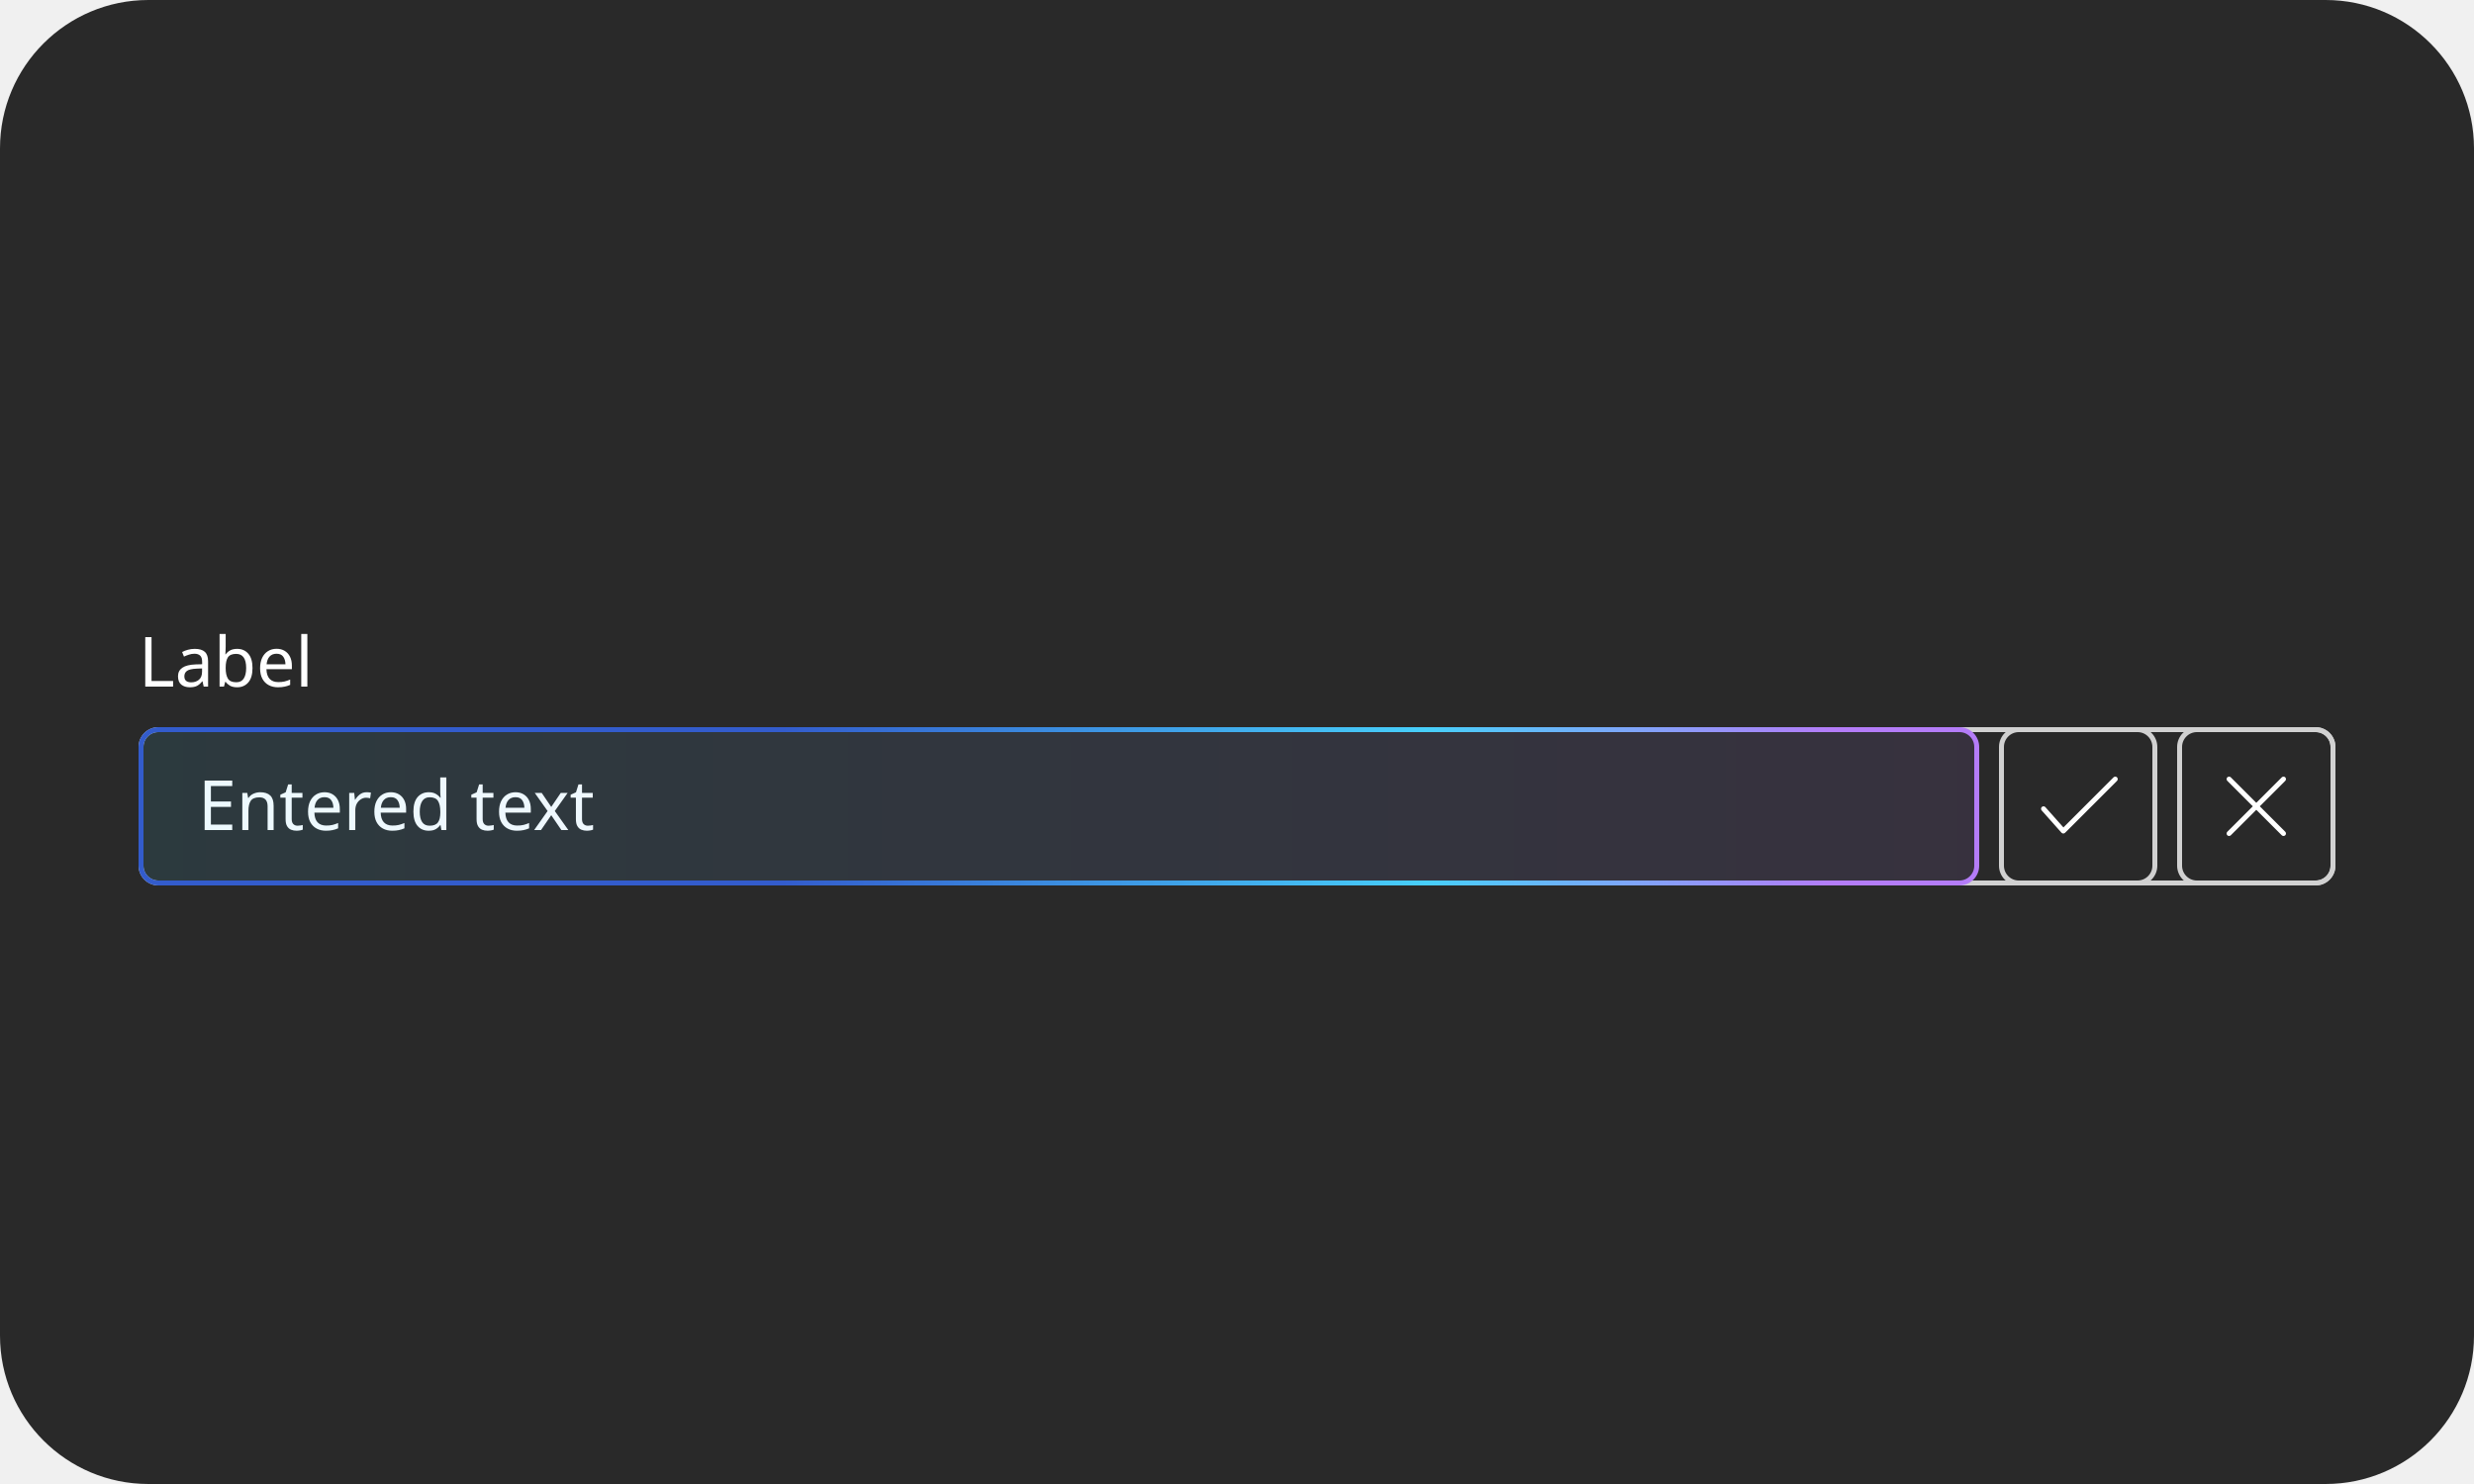
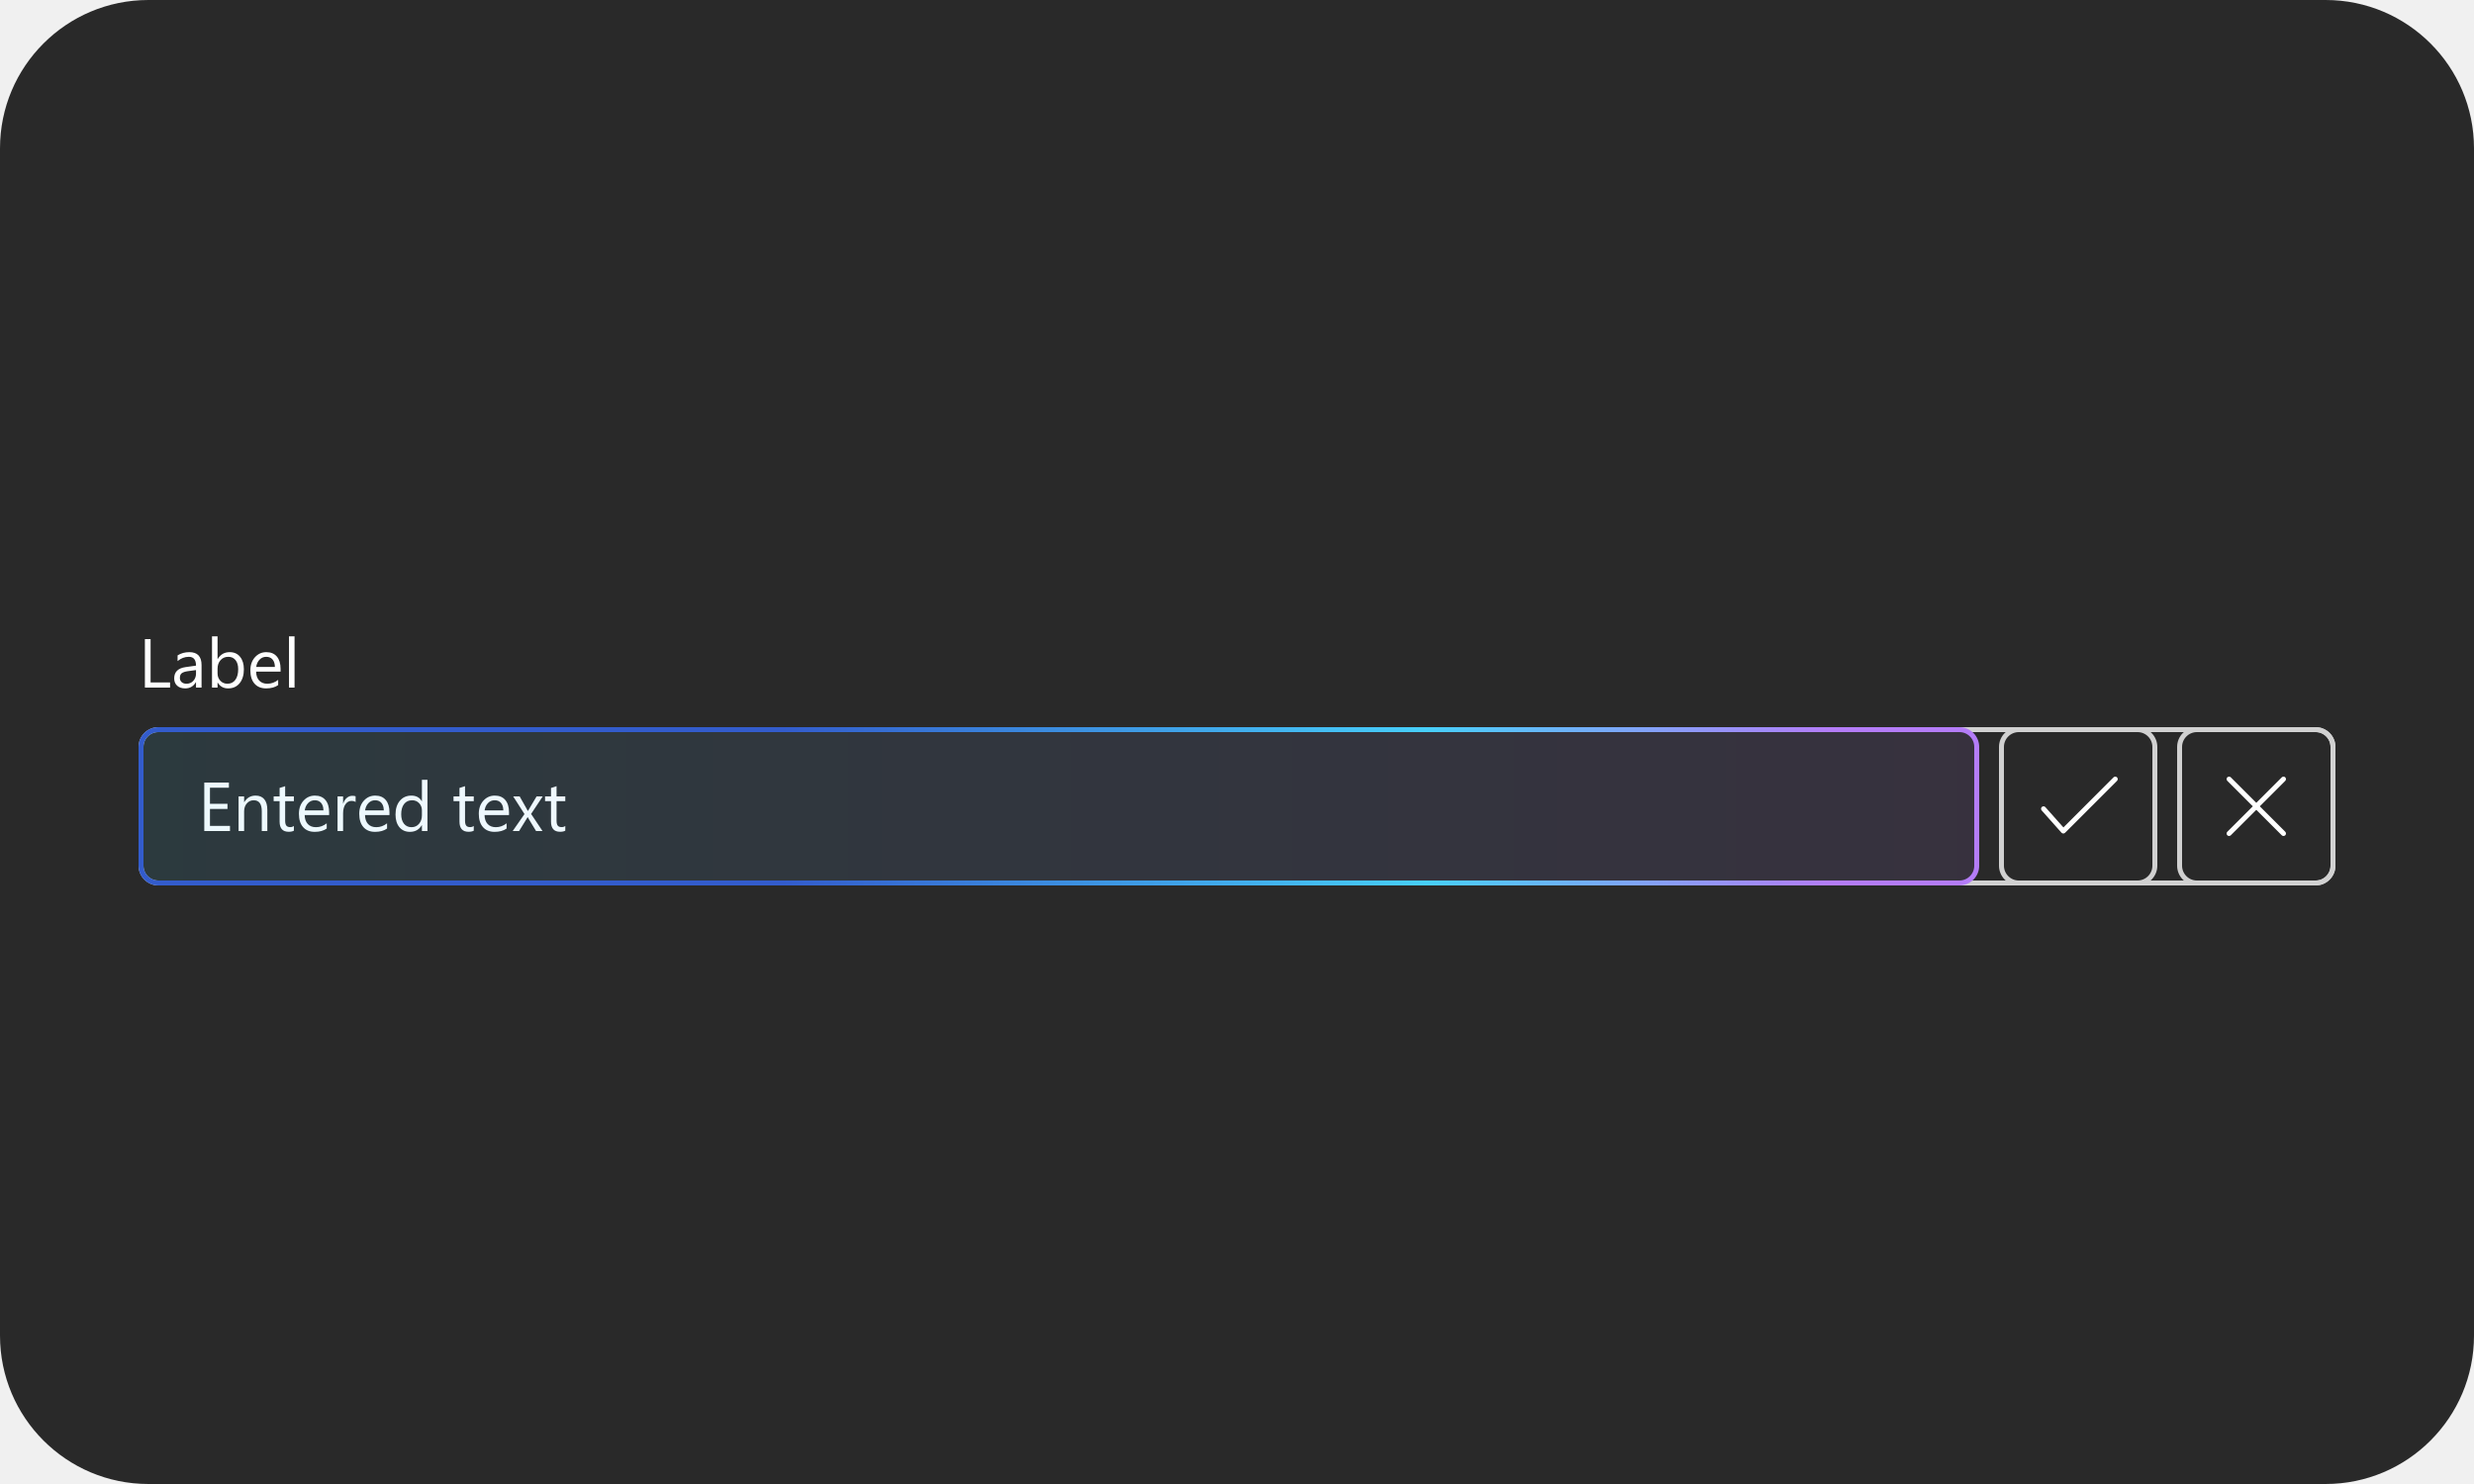
<svg xmlns="http://www.w3.org/2000/svg" width="500" height="300" viewBox="0 0 500 300" fill="none">
  <g id="05-F-dark">
    <rect width="500" height="300" rx="30" fill="#292929" />
    <g id="Field">
      <g id="Label + Icon">
        <g id="Label">
-           <text id="Text" fill="white" xml:space="preserve" style="white-space: pre" font-family="Segoe UI" font-size="14" letter-spacing="0em">
-             <tspan x="28" y="138.797">Label</tspan>
-           </text>
+           <path id="Text" d="M34.371 139H29.285V129.197H30.434V137.961H34.371V139ZM40.735 139H39.614V137.906H39.587C39.099 138.745 38.382 139.164 37.434 139.164C36.736 139.164 36.19 138.979 35.793 138.61C35.401 138.241 35.205 137.751 35.205 137.141C35.205 135.833 35.975 135.072 37.516 134.857L39.614 134.563C39.614 133.374 39.133 132.779 38.172 132.779C37.329 132.779 36.568 133.066 35.889 133.641V132.492C36.577 132.055 37.37 131.836 38.268 131.836C39.913 131.836 40.735 132.706 40.735 134.447V139ZM39.614 135.459L37.926 135.691C37.406 135.764 37.014 135.894 36.75 136.081C36.486 136.263 36.353 136.589 36.353 137.059C36.353 137.4 36.474 137.681 36.716 137.899C36.962 138.114 37.288 138.221 37.693 138.221C38.249 138.221 38.707 138.027 39.067 137.64C39.432 137.248 39.614 136.753 39.614 136.156V135.459ZM43.996 137.988H43.969V139H42.848V128.637H43.969V133.23H43.996C44.547 132.301 45.354 131.836 46.416 131.836C47.314 131.836 48.016 132.15 48.522 132.779C49.032 133.404 49.287 134.242 49.287 135.295C49.287 136.466 49.002 137.405 48.433 138.111C47.863 138.813 47.084 139.164 46.095 139.164C45.17 139.164 44.47 138.772 43.996 137.988ZM43.969 135.165V136.143C43.969 136.721 44.156 137.214 44.529 137.619C44.908 138.02 45.386 138.221 45.965 138.221C46.644 138.221 47.175 137.961 47.558 137.441C47.945 136.922 48.139 136.2 48.139 135.274C48.139 134.495 47.959 133.884 47.599 133.442C47.239 133 46.751 132.779 46.136 132.779C45.484 132.779 44.96 133.007 44.563 133.463C44.167 133.914 43.969 134.481 43.969 135.165ZM56.704 135.78H51.762C51.78 136.56 51.99 137.161 52.391 137.585C52.792 138.009 53.343 138.221 54.045 138.221C54.833 138.221 55.558 137.961 56.219 137.441V138.494C55.603 138.941 54.79 139.164 53.778 139.164C52.789 139.164 52.012 138.847 51.447 138.214C50.882 137.576 50.6 136.68 50.6 135.527C50.6 134.438 50.907 133.552 51.523 132.868C52.142 132.18 52.91 131.836 53.826 131.836C54.742 131.836 55.451 132.132 55.952 132.725C56.453 133.317 56.704 134.14 56.704 135.192V135.78ZM55.556 134.83C55.551 134.183 55.394 133.679 55.084 133.319C54.779 132.959 54.352 132.779 53.806 132.779C53.277 132.779 52.828 132.968 52.459 133.347C52.09 133.725 51.862 134.219 51.775 134.83H55.556ZM59.527 139H58.406V128.637H59.527V139Z" fill="white" />
        </g>
      </g>
      <g id="Form + Text">
        <g id="Input">
          <g clip-path="url(#clip0_287_168086)">
            <g id="Contents">
              <rect x="28.5" y="147.5" width="443" height="31" rx="3.5" stroke="#D1D1D1" />
              <g id="Icon-Text-stack">
                <g id="Text_2">
-                   <text id="Entered text" fill="white" xml:space="preserve" style="white-space: pre" font-family="Segoe UI" font-size="14" letter-spacing="0em">
-                     <tspan x="40" y="167.797">Entered text</tspan>
-                   </text>
+                   <path id="Entered text" d="M46.48 168H41.285V158.197H46.262V159.236H42.434V162.497H45.975V163.529H42.434V166.961H46.48V168ZM54.027 168H52.906V164.008C52.906 162.522 52.364 161.779 51.279 161.779C50.719 161.779 50.254 161.991 49.885 162.415C49.52 162.834 49.338 163.365 49.338 164.008V168H48.217V161H49.338V162.162H49.365C49.894 161.278 50.66 160.836 51.662 160.836C52.428 160.836 53.013 161.084 53.419 161.581C53.825 162.073 54.027 162.786 54.027 163.721V168ZM59.394 167.932C59.129 168.077 58.781 168.15 58.348 168.15C57.122 168.15 56.509 167.467 56.509 166.1V161.957H55.306V161H56.509V159.291L57.63 158.929V161H59.394V161.957H57.63V165.901C57.63 166.371 57.71 166.706 57.869 166.906C58.029 167.107 58.293 167.207 58.662 167.207C58.945 167.207 59.188 167.13 59.394 166.975V167.932ZM66.517 164.78H61.574C61.592 165.56 61.802 166.161 62.203 166.585C62.604 167.009 63.156 167.221 63.857 167.221C64.646 167.221 65.37 166.961 66.031 166.441V167.494C65.416 167.941 64.603 168.164 63.591 168.164C62.602 168.164 61.825 167.847 61.26 167.214C60.695 166.576 60.412 165.68 60.412 164.527C60.412 163.438 60.72 162.552 61.335 161.868C61.955 161.18 62.723 160.836 63.639 160.836C64.555 160.836 65.263 161.132 65.765 161.725C66.266 162.317 66.517 163.14 66.517 164.192V164.78ZM65.368 163.83C65.364 163.183 65.206 162.679 64.897 162.319C64.591 161.959 64.165 161.779 63.618 161.779C63.09 161.779 62.641 161.968 62.272 162.347C61.902 162.725 61.675 163.219 61.588 163.83H65.368ZM71.869 162.135C71.673 161.984 71.391 161.909 71.022 161.909C70.543 161.909 70.142 162.135 69.818 162.586C69.499 163.037 69.34 163.652 69.34 164.432V168H68.219V161H69.34V162.442H69.367C69.527 161.95 69.77 161.567 70.099 161.294C70.427 161.016 70.794 160.877 71.199 160.877C71.491 160.877 71.714 160.909 71.869 160.973V162.135ZM78.712 164.78H73.769C73.788 165.56 73.997 166.161 74.398 166.585C74.799 167.009 75.351 167.221 76.053 167.221C76.841 167.221 77.566 166.961 78.227 166.441V167.494C77.611 167.941 76.798 168.164 75.786 168.164C74.797 168.164 74.02 167.847 73.455 167.214C72.89 166.576 72.607 165.68 72.607 164.527C72.607 163.438 72.915 162.552 73.53 161.868C74.15 161.18 74.918 160.836 75.834 160.836C76.75 160.836 77.459 161.132 77.96 161.725C78.461 162.317 78.712 163.14 78.712 164.192V164.78ZM77.564 163.83C77.559 163.183 77.402 162.679 77.092 162.319C76.787 161.959 76.36 161.779 75.814 161.779C75.285 161.779 74.836 161.968 74.467 162.347C74.098 162.725 73.87 163.219 73.783 163.83H77.564ZM86.389 168H85.268V166.811H85.24C84.721 167.713 83.919 168.164 82.834 168.164C81.954 168.164 81.25 167.852 80.722 167.228C80.198 166.599 79.936 165.744 79.936 164.664C79.936 163.507 80.227 162.579 80.811 161.882C81.394 161.185 82.171 160.836 83.142 160.836C84.103 160.836 84.803 161.214 85.24 161.971H85.268V157.637H86.389V168ZM85.268 164.835V163.803C85.268 163.238 85.081 162.759 84.707 162.367C84.333 161.975 83.859 161.779 83.285 161.779C82.602 161.779 82.064 162.03 81.672 162.531C81.28 163.033 81.084 163.725 81.084 164.609C81.084 165.416 81.271 166.054 81.644 166.523C82.023 166.988 82.529 167.221 83.162 167.221C83.787 167.221 84.292 166.995 84.68 166.544C85.072 166.093 85.268 165.523 85.268 164.835ZM95.747 167.932C95.483 168.077 95.134 168.15 94.701 168.15C93.475 168.15 92.862 167.467 92.862 166.1V161.957H91.659V161H92.862V159.291L93.983 158.929V161H95.747V161.957H93.983V165.901C93.983 166.371 94.063 166.706 94.223 166.906C94.382 167.107 94.647 167.207 95.016 167.207C95.298 167.207 95.542 167.13 95.747 166.975V167.932ZM102.87 164.78H97.928C97.946 165.56 98.156 166.161 98.557 166.585C98.958 167.009 99.509 167.221 100.211 167.221C100.999 167.221 101.724 166.961 102.385 166.441V167.494C101.77 167.941 100.956 168.164 99.944 168.164C98.955 168.164 98.178 167.847 97.613 167.214C97.048 166.576 96.766 165.68 96.766 164.527C96.766 163.438 97.073 162.552 97.689 161.868C98.308 161.18 99.076 160.836 99.992 160.836C100.908 160.836 101.617 161.132 102.118 161.725C102.619 162.317 102.87 163.14 102.87 164.192V164.78ZM101.722 163.83C101.717 163.183 101.56 162.679 101.25 162.319C100.945 161.959 100.519 161.779 99.972 161.779C99.443 161.779 98.994 161.968 98.625 162.347C98.256 162.725 98.028 163.219 97.941 163.83H101.722ZM109.686 161L107.334 164.541L109.645 168H108.339L106.965 165.73C106.878 165.589 106.776 165.411 106.657 165.197H106.63C106.607 165.238 106.5 165.416 106.309 165.73L104.907 168H103.615L106.001 164.568L103.718 161H105.023L106.377 163.393C106.477 163.57 106.575 163.753 106.671 163.939H106.698L108.448 161H109.686ZM114.245 167.932C113.981 168.077 113.632 168.15 113.199 168.15C111.973 168.15 111.36 167.467 111.36 166.1V161.957H110.157V161H111.36V159.291L112.481 158.929V161H114.245V161.957H112.481V165.901C112.481 166.371 112.561 166.706 112.721 166.906C112.88 167.107 113.145 167.207 113.514 167.207C113.796 167.207 114.04 167.13 114.245 166.975V167.932Z" fill="white" />
                </g>
              </g>
            </g>
          </g>
        </g>
      </g>
    </g>
    <g id="Input.AutoFill">
      <g id="Input_2">
        <g clip-path="url(#clip1_287_168086)">
          <g id="Contents_2">
-             <path d="M32 147.5H396C397.933 147.5 399.5 149.067 399.5 151V175C399.5 176.933 397.933 178.5 396 178.5H32C30.067 178.5 28.5 176.933 28.5 175V151C28.5 149.067 30.067 147.5 32 147.5Z" fill="url(#paint0_linear_287_168086)" fill-opacity="0.1" />
-             <path d="M32 147.5H396C397.933 147.5 399.5 149.067 399.5 151V175C399.5 176.933 397.933 178.5 396 178.5H32C30.067 178.5 28.5 176.933 28.5 175V151C28.5 149.067 30.067 147.5 32 147.5Z" stroke="url(#paint1_linear_287_168086)" />
+             <path d="M28.5 151C28.5 149.067 30.067 147.5 32 147.5H396C397.933 147.5 399.5 149.067 399.5 151V175C399.5 176.933 397.933 178.5 396 178.5H32C30.067 178.5 28.5 176.933 28.5 175V151Z" fill="url(#paint0_linear_287_168086)" fill-opacity="0.1" />
+             <path d="M28.5 151C28.5 149.067 30.067 147.5 32 147.5H396C397.933 147.5 399.5 149.067 399.5 151V175C399.5 176.933 397.933 178.5 396 178.5H32C30.067 178.5 28.5 176.933 28.5 175V151Z" stroke="url(#paint1_linear_287_168086)" />
          </g>
        </g>
      </g>
      <g id="Button">
-         <path d="M408 147.5H432C433.933 147.5 435.5 149.067 435.5 151V175C435.5 176.933 433.933 178.5 432 178.5H408C406.067 178.5 404.5 176.933 404.5 175V151C404.5 149.067 406.067 147.5 408 147.5Z" stroke="#D1D1D1" />
+         <path d="M404.5 151C404.5 149.067 406.067 147.5 408 147.5H432C433.933 147.5 435.5 149.067 435.5 151V175C435.5 176.933 433.933 178.5 432 178.5H408C406.067 178.5 404.5 176.933 404.5 175V151Z" stroke="#D1D1D1" />
        <g id="Icon">
          <path id="Shape" d="M413.374 163.168C413.19 162.961 412.874 162.943 412.668 163.126C412.461 163.31 412.443 163.626 412.626 163.832L416.626 168.332C416.817 168.547 417.15 168.557 417.354 168.354L427.854 157.854C428.049 157.658 428.049 157.342 427.854 157.146C427.658 156.951 427.342 156.951 427.146 157.146L417.021 167.271L413.374 163.168Z" fill="white" />
        </g>
      </g>
      <g id="Button_2">
-         <path d="M444 147.5H468C469.933 147.5 471.5 149.067 471.5 151V175C471.5 176.933 469.933 178.5 468 178.5H444C442.067 178.5 440.5 176.933 440.5 175V151C440.5 149.067 442.067 147.5 444 147.5Z" stroke="#D1D1D1" />
+         <path d="M440.5 151C440.5 149.067 442.067 147.5 444 147.5H468C469.933 147.5 471.5 149.067 471.5 151V175C471.5 176.933 469.933 178.5 468 178.5H444C442.067 178.5 440.5 176.933 440.5 175V151Z" stroke="#D1D1D1" />
        <g id="Icon_2">
          <path id="Shape_2" d="M450.089 157.216L450.146 157.146C450.32 156.973 450.589 156.954 450.784 157.089L450.854 157.146L456 162.293L461.146 157.146C461.32 156.973 461.589 156.954 461.784 157.089L461.854 157.146C462.027 157.32 462.046 157.589 461.911 157.784L461.854 157.854L456.707 163L461.854 168.146C462.027 168.32 462.046 168.589 461.911 168.784L461.854 168.854C461.68 169.027 461.411 169.046 461.216 168.911L461.146 168.854L456 163.707L450.854 168.854C450.68 169.027 450.411 169.046 450.216 168.911L450.146 168.854C449.973 168.68 449.954 168.411 450.089 168.216L450.146 168.146L455.293 163L450.146 157.854C449.973 157.68 449.954 157.411 450.089 157.216L450.146 157.146L450.089 157.216Z" fill="white" />
        </g>
      </g>
    </g>
  </g>
  <defs>
    <linearGradient id="paint0_linear_287_168086" x1="28" y1="163" x2="400" y2="163" gradientUnits="userSpaceOnUse">
      <stop stop-color="#47CFFA" />
      <stop offset="1" stop-color="#B47CF8" />
    </linearGradient>
    <linearGradient id="paint1_linear_287_168086" x1="28" y1="163" x2="400" y2="163" gradientUnits="userSpaceOnUse">
      <stop offset="0.35" stop-color="#335CCC" />
      <stop offset="0.7" stop-color="#47CFFA" />
      <stop offset="0.92" stop-color="#B47CF8" />
    </linearGradient>
    <clipPath id="clip0_287_168086">
      <path d="M28 151C28 148.791 29.791 147 32 147H468C470.209 147 472 148.791 472 151V175C472 177.209 470.209 179 468 179H32C29.791 179 28 177.209 28 175V151Z" fill="white" />
    </clipPath>
    <clipPath id="clip1_287_168086">
      <path d="M28 151C28 148.791 29.791 147 32 147H396C398.209 147 400 148.791 400 151V175C400 177.209 398.209 179 396 179H32C29.791 179 28 177.209 28 175V151Z" fill="white" />
    </clipPath>
  </defs>
</svg>
